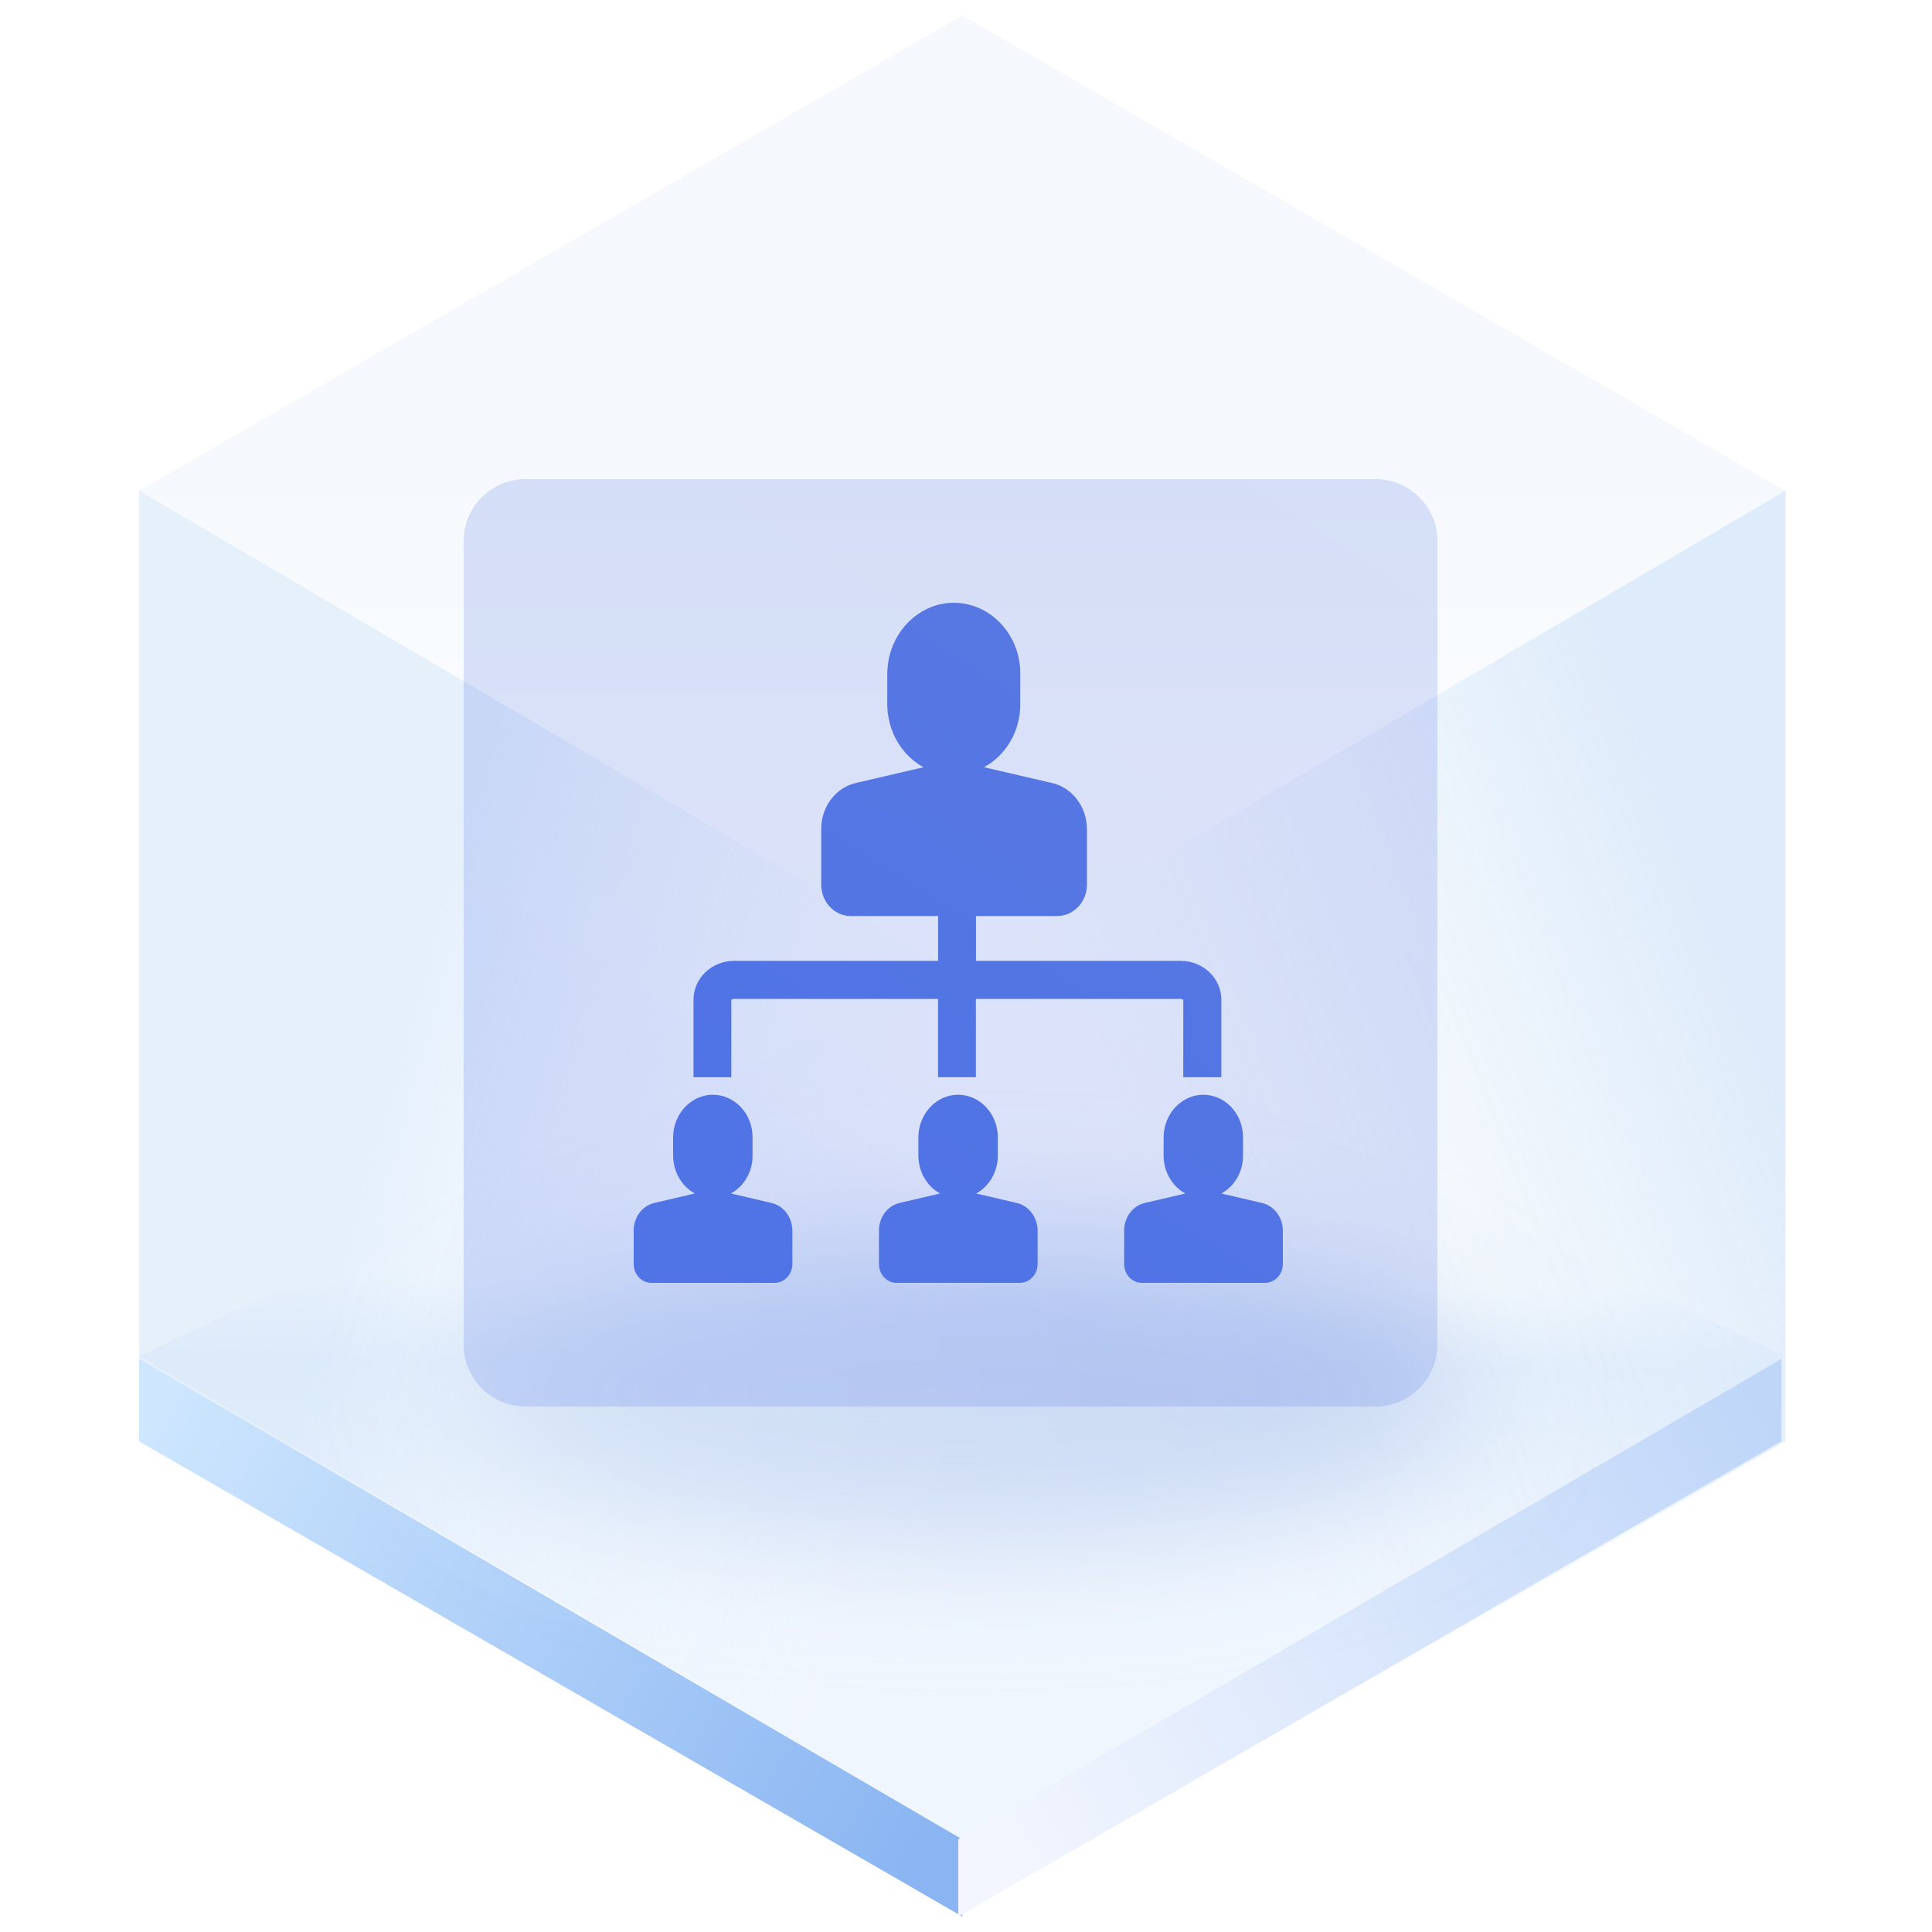
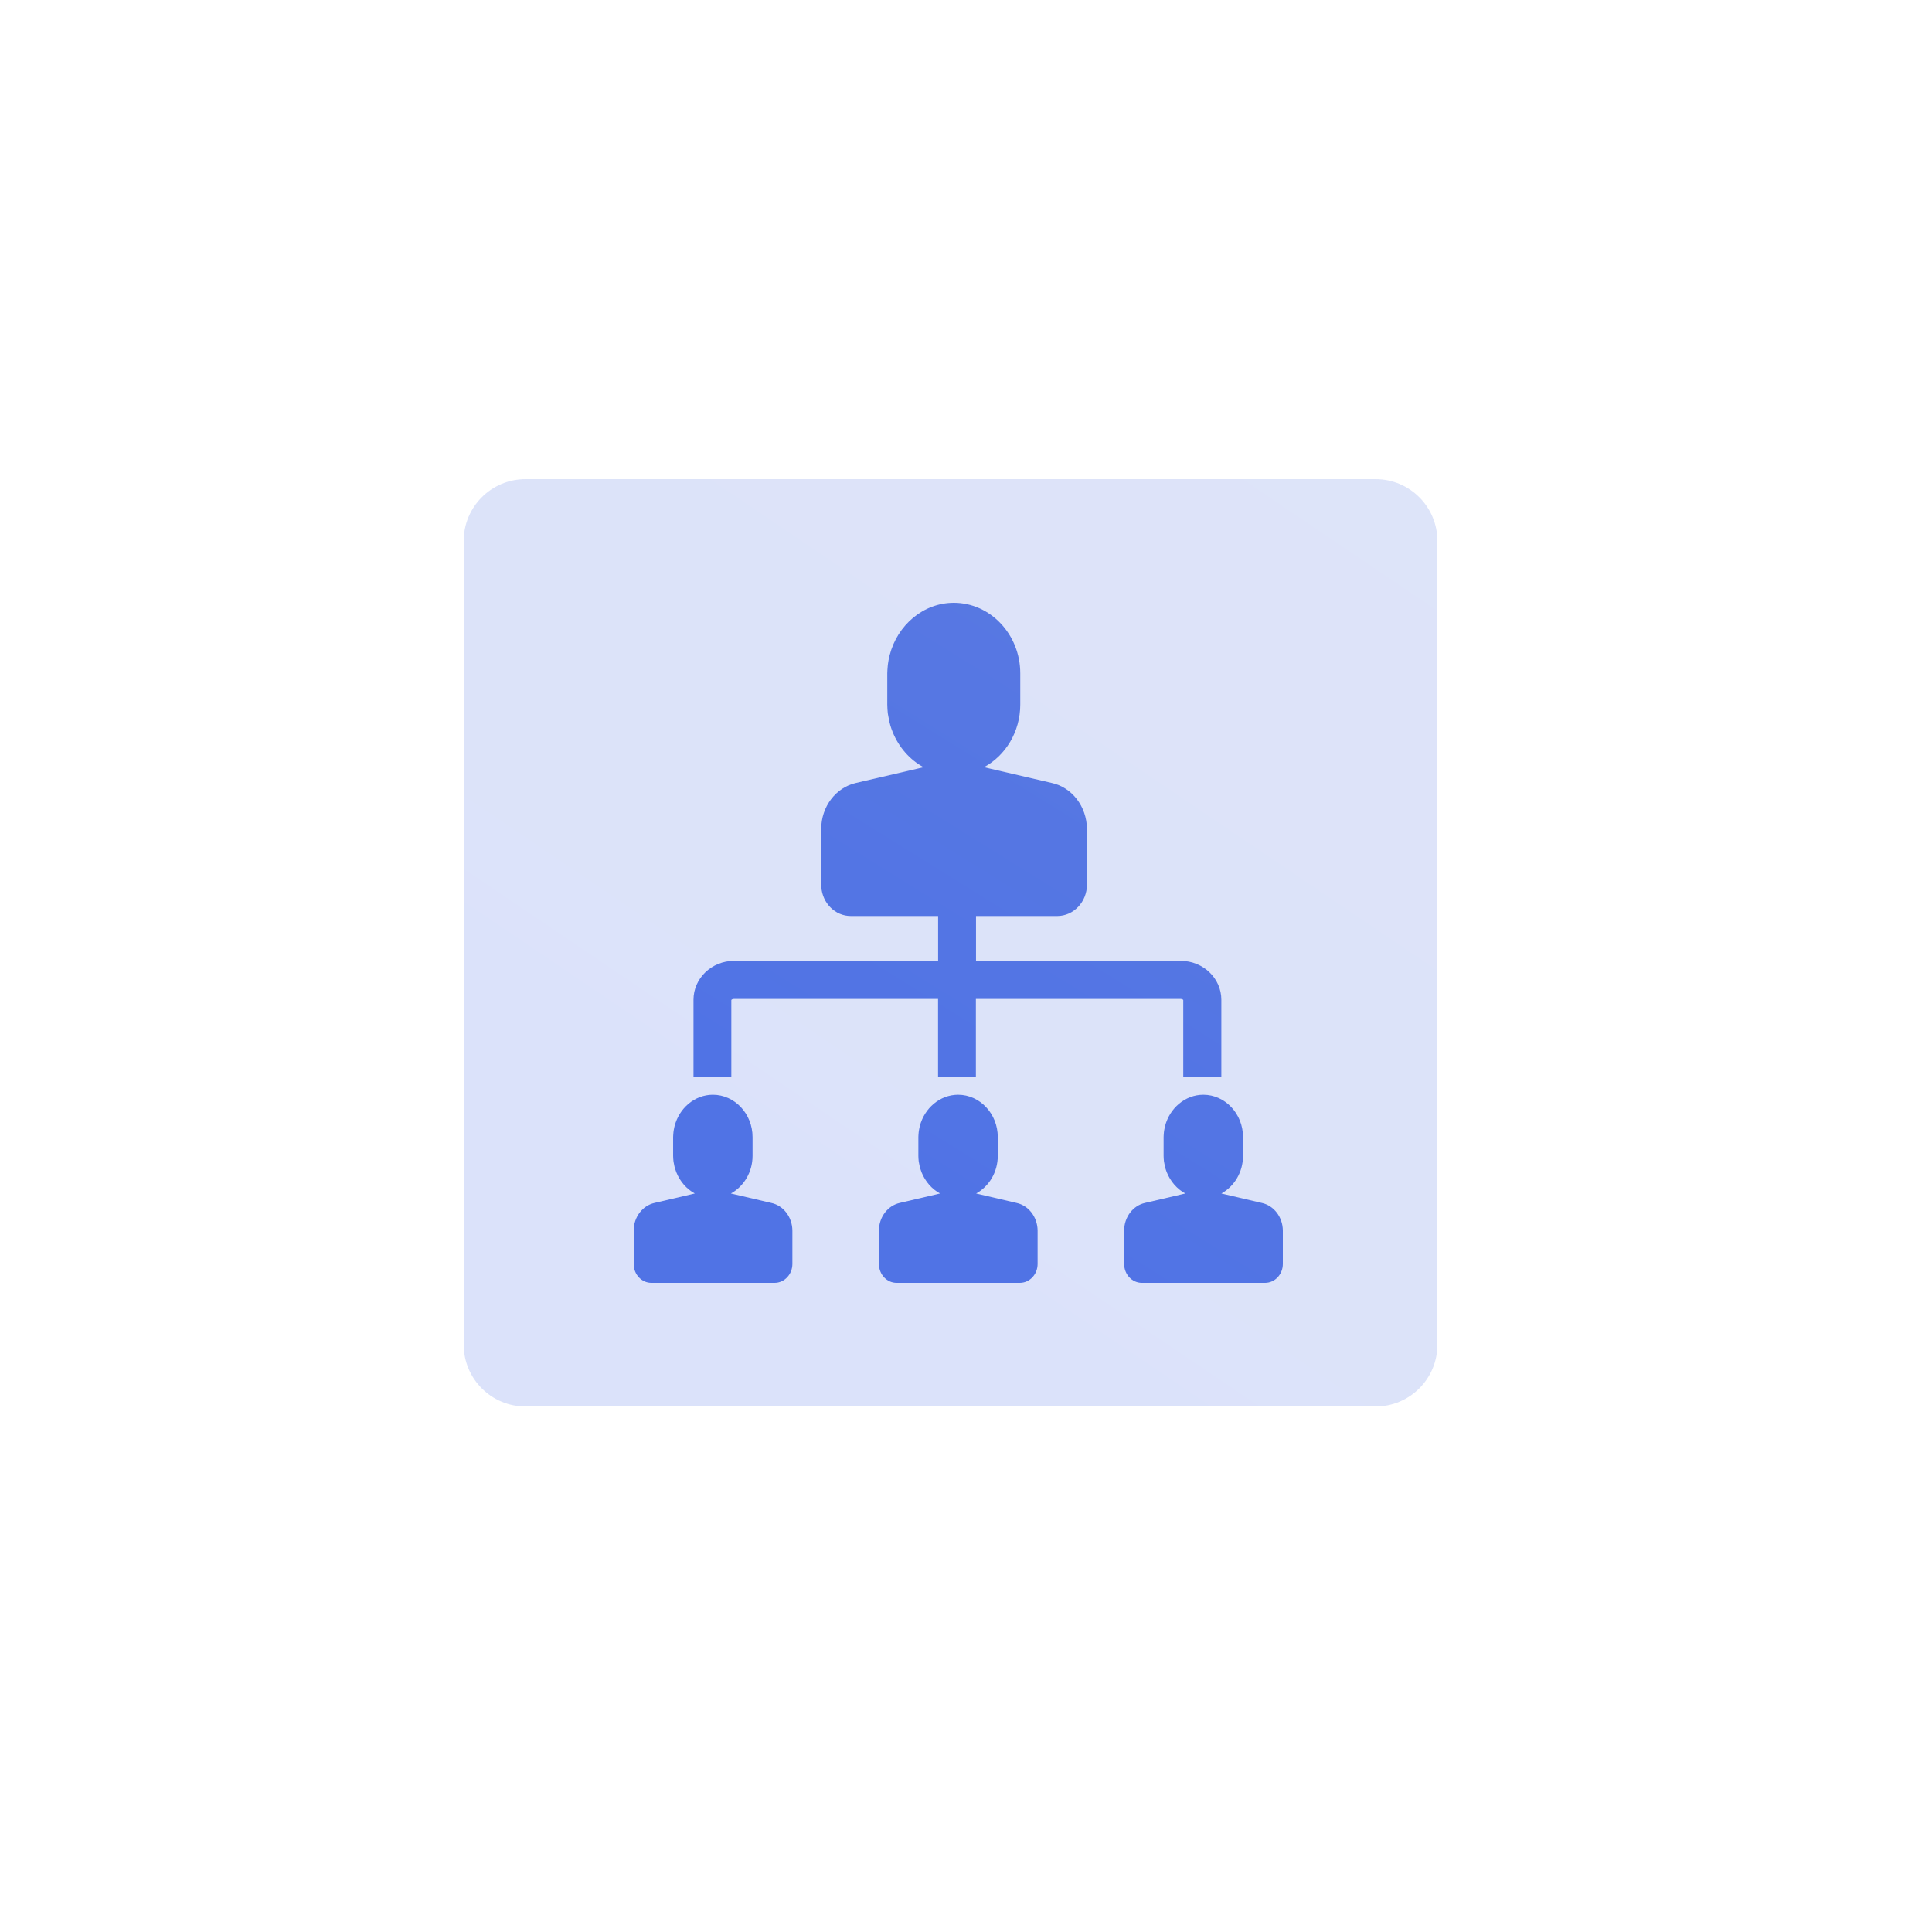
<svg xmlns="http://www.w3.org/2000/svg" width="125px" height="125px" viewBox="0 0 125 125" version="1.1">
  <defs>
-     <linearGradient x1="50%" y1="45.969%" x2="50%" y2="100%" id="linearGradient-1">
-       <stop stop-color="#ECF3FB" offset="0%" />
-       <stop stop-color="#FFFFFF" offset="100%" />
-     </linearGradient>
-     <linearGradient x1="50.396%" y1="35.933%" x2="50%" y2="64.067%" id="linearGradient-2">
-       <stop stop-color="#E3EFFD" stop-opacity="0.006" offset="0%" />
-       <stop stop-color="#E5F0FD" offset="34.06%" />
-       <stop stop-color="#F0F6FE" offset="100%" />
-     </linearGradient>
-     <linearGradient x1="33.333%" y1="34.496%" x2="96.974%" y2="65.442%" id="linearGradient-3">
-       <stop stop-color="#D5E6F9" offset="0%" />
-       <stop stop-color="#F7FBFF" stop-opacity="0" offset="100%" />
-     </linearGradient>
-     <linearGradient x1="90.991%" y1="29.431%" x2="33.333%" y2="67.747%" id="linearGradient-4">
-       <stop stop-color="#D5E6F9" offset="0%" />
-       <stop stop-color="#E7F0F9" stop-opacity="0" offset="100%" />
-     </linearGradient>
-     <linearGradient x1="-5.803%" y1="27.05%" x2="103.63%" y2="71.133%" id="linearGradient-5">
-       <stop stop-color="#CEE6FE" offset="0%" />
-       <stop stop-color="#8AB5F2" offset="100%" />
-     </linearGradient>
-     <linearGradient x1="-5.803%" y1="27.05%" x2="103.63%" y2="71.133%" id="linearGradient-6">
-       <stop stop-color="#BFD6F9" offset="0%" />
-       <stop stop-color="#F3F6FE" offset="100%" />
-     </linearGradient>
-     <linearGradient x1="89.847%" y1="61.735%" x2="0%" y2="61.735%" id="linearGradient-7">
-       <stop stop-color="#CAD9F3" offset="0%" />
-       <stop stop-color="#D5E3F7" offset="100%" />
-     </linearGradient>
-     <filter x="-18.5%" y="-60.0%" width="136.9%" height="220.0%" filterUnits="objectBoundingBox" id="filter-8">
-       <feGaussianBlur stdDeviation="4" in="SourceGraphic" />
-     </filter>
-     <linearGradient x1="44.099%" y1="83.414%" x2="128.793%" y2="-35.102%" id="linearGradient-9">
+     <linearGradient x1="44.099%" y1="83.414%" x2="128.793%" y2="-35.102%" id="linearGradient-1">
      <stop stop-color="#5073E5" offset="0%" />
      <stop stop-color="#5E7CE0" offset="100%" />
    </linearGradient>
-     <linearGradient x1="44.623%" y1="86.839%" x2="121.793%" y2="-43.825%" id="linearGradient-10">
+     <linearGradient x1="44.623%" y1="86.839%" x2="121.793%" y2="-43.825%" id="linearGradient-2">
      <stop stop-color="#5073E5" offset="0%" />
      <stop stop-color="#5E7CE0" offset="100%" />
    </linearGradient>
  </defs>
-   <g id="页面一" stroke="none" stroke-width="1" fill="none" fill-rule="evenodd">
+   <g id="组件总览" stroke="none" stroke-width="1" fill="none" fill-rule="evenodd">
    <g id="-TinyUI-Vue-组件总览2" transform="translate(-1478, -609)">
      <g id="编组-25备份-7" transform="translate(1380, 576)">
        <g id="Dept-部门" transform="translate(98, 33)">
-           <g id="编组">
-             <g transform="translate(9, 1)" id="多边形">
-               <polygon fill="url(#linearGradient-1)" opacity="0.546" points="53.261 0 106.521 30.75 53.261 62 0 30.75" />
-               <polygon fill="url(#linearGradient-2)" points="53.261 61.5 106.521 86.75 53.261 118 0 86.75" />
-               <polygon fill="url(#linearGradient-3)" opacity="0.601" points="53.261 62 53.261 123 7.39138783e-15 92.25 0 30.75" />
-               <polygon fill="url(#linearGradient-4)" opacity="0.791" points="53.261 62 106.521 30.75 106.521 92.25 53.261 123" />
-               <polygon fill="url(#linearGradient-5)" points="53.261 118.008 53.261 123 7.39138783e-15 92.25 0 86.916" />
-               <polygon fill="url(#linearGradient-6)" transform="translate(79.63028, 104.9581) scale(-1, 1) translate(-79.63028, -104.9581) " points="106.261 118.008 106.261 123 53 92.25 53 86.916" />
-             </g>
-             <ellipse id="椭圆形" fill="url(#linearGradient-7)" filter="url(#filter-8)" cx="62.5" cy="90" rx="32.5" ry="10" />
-           </g>
-           <path d="M34,31 L89,31 C91.209,31 93,32.791 93,35 L93,87 C93,89.209 91.209,91 89,91 L34,91 C31.791,91 30,89.209 30,87 L30,35 C30,32.791 31.791,31 34,31 Z" id="矩形" fill="url(#linearGradient-9)" opacity="0.204" />
-           <path d="M46.123,70.83 C47.535,70.83 48.69,72.062 48.69,73.568 L48.69,73.568 L48.69,74.785 C48.69,75.841 48.12,76.767 47.288,77.218 L47.288,77.218 L49.901,77.829 C50.692,77.999 51.256,78.75 51.267,79.609 L51.267,79.609 L51.267,81.778 C51.267,82.451 50.753,82.995 50.127,83 L50.127,83 L42.14,83 C41.513,83 41,82.456 41,81.783 L41,81.783 L41,79.614 C41,78.75 41.565,78.005 42.345,77.829 L42.345,77.829 L44.717,77.275 L44.953,77.218 C44.419,76.928 43.998,76.441 43.762,75.856 C43.726,75.768 43.695,75.68 43.669,75.592 C43.654,75.541 43.644,75.494 43.633,75.447 C43.618,75.375 43.608,75.308 43.592,75.24 C43.587,75.199 43.577,75.163 43.572,75.121 C43.562,75.007 43.551,74.893 43.551,74.78 L43.551,74.78 L43.551,73.563 C43.551,73.48 43.562,73.397 43.567,73.315 C43.567,73.268 43.577,73.227 43.582,73.18 C43.587,73.149 43.592,73.118 43.597,73.082 C43.608,73.019 43.618,72.963 43.633,72.906 C43.639,72.89 43.639,72.88 43.644,72.864 C43.941,71.699 44.942,70.83 46.123,70.83 Z M61.99,70.83 C63.401,70.83 64.556,72.062 64.556,73.568 L64.556,73.568 L64.556,74.785 C64.556,75.841 63.987,76.767 63.155,77.218 L63.155,77.218 L65.768,77.829 C66.558,77.999 67.123,78.75 67.133,79.609 L67.133,79.609 L67.133,81.778 C67.133,82.451 66.62,82.995 65.994,83 L65.994,83 L58.006,83 C57.38,83 56.867,82.456 56.867,81.783 L56.867,81.783 L56.867,79.614 C56.867,78.75 57.431,78.005 58.212,77.829 L58.212,77.829 L60.583,77.275 L60.819,77.218 C60.285,76.928 59.865,76.441 59.628,75.856 C59.592,75.768 59.562,75.68 59.536,75.592 C59.521,75.541 59.51,75.494 59.5,75.447 C59.485,75.375 59.474,75.308 59.459,75.24 C59.454,75.199 59.444,75.163 59.438,75.121 C59.428,75.007 59.418,74.893 59.418,74.78 L59.418,74.78 L59.418,73.563 C59.418,73.48 59.428,73.397 59.433,73.315 C59.433,73.268 59.444,73.227 59.449,73.18 C59.454,73.149 59.459,73.118 59.464,73.082 C59.474,73.019 59.485,72.963 59.5,72.906 C59.505,72.89 59.505,72.88 59.51,72.864 C59.808,71.699 60.809,70.83 61.99,70.83 Z M77.856,70.83 C79.268,70.83 80.423,72.062 80.423,73.568 L80.423,73.568 L80.423,74.785 C80.423,75.841 79.853,76.767 79.022,77.218 L79.022,77.218 L81.635,77.829 C82.425,77.999 82.99,78.75 83,79.609 L83,79.609 L83,81.778 C83,82.451 82.487,82.995 81.86,83 L81.86,83 L73.873,83 C73.247,83 72.733,82.456 72.733,81.783 L72.733,81.783 L72.733,79.614 C72.733,78.75 73.298,78.005 74.078,77.829 L74.078,77.829 L76.45,77.275 L76.686,77.218 C76.152,76.928 75.731,76.441 75.495,75.856 C75.459,75.768 75.428,75.68 75.403,75.592 C75.387,75.541 75.377,75.494 75.367,75.447 C75.351,75.375 75.341,75.308 75.326,75.24 C75.321,75.199 75.31,75.163 75.305,75.121 C75.295,75.007 75.285,74.893 75.285,74.78 L75.285,74.78 L75.285,73.563 C75.285,73.48 75.295,73.397 75.3,73.315 C75.3,73.268 75.31,73.227 75.315,73.18 C75.321,73.149 75.326,73.118 75.331,73.082 C75.341,73.019 75.351,72.963 75.367,72.906 C75.372,72.89 75.372,72.88 75.377,72.864 C75.675,71.699 76.676,70.83 77.856,70.83 Z M61.713,39 C64.077,39 66.011,41.052 66.011,43.56 L66.011,43.56 L66.011,45.586 C66.011,47.345 65.057,48.888 63.664,49.638 L63.664,49.638 L68.04,50.655 C69.364,50.939 70.309,52.189 70.326,53.62 L70.326,53.62 L70.326,57.232 C70.326,58.353 69.467,59.258 68.418,59.266 L68.418,59.266 L63.148,59.266 L63.148,62.168 L76.399,62.168 C77.843,62.168 79.021,63.296 79.021,64.682 L79.021,64.682 L79.021,69.697 L76.557,69.697 L76.557,64.698 C76.541,64.674 76.482,64.63 76.387,64.63 L76.387,64.63 L63.14,64.63 L63.14,69.697 L60.692,69.697 L60.692,64.63 L47.487,64.63 C47.392,64.63 47.332,64.674 47.317,64.698 L47.317,64.698 L47.317,69.697 L44.869,69.697 L44.869,64.682 C44.869,63.296 46.043,62.168 47.491,62.168 L47.491,62.168 L60.696,62.168 L60.696,59.266 L55.042,59.266 C54.041,59.266 53.212,58.442 53.139,57.392 L53.133,57.241 L53.133,53.629 C53.133,52.189 54.079,50.948 55.386,50.655 L55.386,50.655 L59.357,49.732 L59.753,49.638 C58.859,49.155 58.154,48.344 57.758,47.37 C57.698,47.224 57.646,47.077 57.604,46.931 C57.578,46.845 57.561,46.767 57.543,46.689 C57.518,46.569 57.5,46.457 57.475,46.345 L57.475,46.345 L57.44,46.146 C57.423,45.957 57.406,45.767 57.406,45.577 L57.406,45.577 L57.406,43.552 C57.406,43.414 57.423,43.276 57.432,43.138 C57.432,43.06 57.449,42.991 57.457,42.914 C57.466,42.862 57.475,42.81 57.483,42.75 C57.5,42.646 57.518,42.552 57.543,42.457 C57.552,42.431 57.552,42.414 57.561,42.388 C58.059,40.448 59.735,39 61.713,39 Z" id="形状结合" fill="url(#linearGradient-10)" />
+           <g id="编组" />
+           <path d="M34,31 L89,31 C91.209,31 93,32.791 93,35 L93,87 C93,89.209 91.209,91 89,91 L34,91 C31.791,91 30,89.209 30,87 L30,35 C30,32.791 31.791,31 34,31 Z" id="矩形" fill="url(#linearGradient-1)" opacity="0.204" />
+           <path d="M46.123,70.83 C47.535,70.83 48.69,72.062 48.69,73.568 L48.69,73.568 L48.69,74.785 C48.69,75.841 48.12,76.767 47.288,77.218 L47.288,77.218 L49.901,77.829 C50.692,77.999 51.256,78.75 51.267,79.609 L51.267,79.609 L51.267,81.778 C51.267,82.451 50.753,82.995 50.127,83 L50.127,83 L42.14,83 C41.513,83 41,82.456 41,81.783 L41,81.783 L41,79.614 C41,78.75 41.565,78.005 42.345,77.829 L42.345,77.829 L44.717,77.275 L44.953,77.218 C44.419,76.928 43.998,76.441 43.762,75.856 C43.726,75.768 43.695,75.68 43.669,75.592 C43.654,75.541 43.644,75.494 43.633,75.447 C43.618,75.375 43.608,75.308 43.592,75.24 C43.587,75.199 43.577,75.163 43.572,75.121 C43.562,75.007 43.551,74.893 43.551,74.78 L43.551,74.78 L43.551,73.563 C43.551,73.48 43.562,73.397 43.567,73.315 C43.567,73.268 43.577,73.227 43.582,73.18 C43.587,73.149 43.592,73.118 43.597,73.082 C43.608,73.019 43.618,72.963 43.633,72.906 C43.639,72.89 43.639,72.88 43.644,72.864 C43.941,71.699 44.942,70.83 46.123,70.83 Z M61.99,70.83 C63.401,70.83 64.556,72.062 64.556,73.568 L64.556,73.568 L64.556,74.785 C64.556,75.841 63.987,76.767 63.155,77.218 L63.155,77.218 L65.768,77.829 C66.558,77.999 67.123,78.75 67.133,79.609 L67.133,79.609 L67.133,81.778 C67.133,82.451 66.62,82.995 65.994,83 L65.994,83 L58.006,83 C57.38,83 56.867,82.456 56.867,81.783 L56.867,81.783 L56.867,79.614 C56.867,78.75 57.431,78.005 58.212,77.829 L58.212,77.829 L60.583,77.275 L60.819,77.218 C60.285,76.928 59.865,76.441 59.628,75.856 C59.592,75.768 59.562,75.68 59.536,75.592 C59.521,75.541 59.51,75.494 59.5,75.447 C59.485,75.375 59.474,75.308 59.459,75.24 C59.454,75.199 59.444,75.163 59.438,75.121 C59.428,75.007 59.418,74.893 59.418,74.78 L59.418,74.78 L59.418,73.563 C59.418,73.48 59.428,73.397 59.433,73.315 C59.433,73.268 59.444,73.227 59.449,73.18 C59.454,73.149 59.459,73.118 59.464,73.082 C59.474,73.019 59.485,72.963 59.5,72.906 C59.505,72.89 59.505,72.88 59.51,72.864 C59.808,71.699 60.809,70.83 61.99,70.83 Z M77.856,70.83 C79.268,70.83 80.423,72.062 80.423,73.568 L80.423,73.568 L80.423,74.785 C80.423,75.841 79.853,76.767 79.022,77.218 L79.022,77.218 L81.635,77.829 C82.425,77.999 82.99,78.75 83,79.609 L83,79.609 L83,81.778 C83,82.451 82.487,82.995 81.86,83 L81.86,83 L73.873,83 C73.247,83 72.733,82.456 72.733,81.783 L72.733,81.783 L72.733,79.614 C72.733,78.75 73.298,78.005 74.078,77.829 L74.078,77.829 L76.45,77.275 L76.686,77.218 C76.152,76.928 75.731,76.441 75.495,75.856 C75.459,75.768 75.428,75.68 75.403,75.592 C75.387,75.541 75.377,75.494 75.367,75.447 C75.351,75.375 75.341,75.308 75.326,75.24 C75.321,75.199 75.31,75.163 75.305,75.121 C75.295,75.007 75.285,74.893 75.285,74.78 L75.285,74.78 L75.285,73.563 C75.285,73.48 75.295,73.397 75.3,73.315 C75.3,73.268 75.31,73.227 75.315,73.18 C75.321,73.149 75.326,73.118 75.331,73.082 C75.341,73.019 75.351,72.963 75.367,72.906 C75.372,72.89 75.372,72.88 75.377,72.864 C75.675,71.699 76.676,70.83 77.856,70.83 Z M61.713,39 C64.077,39 66.011,41.052 66.011,43.56 L66.011,43.56 L66.011,45.586 C66.011,47.345 65.057,48.888 63.664,49.638 L63.664,49.638 L68.04,50.655 C69.364,50.939 70.309,52.189 70.326,53.62 L70.326,53.62 L70.326,57.232 C70.326,58.353 69.467,59.258 68.418,59.266 L68.418,59.266 L63.148,59.266 L63.148,62.168 L76.399,62.168 C77.843,62.168 79.021,63.296 79.021,64.682 L79.021,64.682 L79.021,69.697 L76.557,69.697 L76.557,64.698 C76.541,64.674 76.482,64.63 76.387,64.63 L76.387,64.63 L63.14,64.63 L63.14,69.697 L60.692,69.697 L60.692,64.63 L47.487,64.63 C47.392,64.63 47.332,64.674 47.317,64.698 L47.317,64.698 L47.317,69.697 L44.869,69.697 L44.869,64.682 C44.869,63.296 46.043,62.168 47.491,62.168 L47.491,62.168 L60.696,62.168 L60.696,59.266 L55.042,59.266 C54.041,59.266 53.212,58.442 53.139,57.392 L53.133,57.241 L53.133,53.629 C53.133,52.189 54.079,50.948 55.386,50.655 L55.386,50.655 L59.357,49.732 L59.753,49.638 C58.859,49.155 58.154,48.344 57.758,47.37 C57.698,47.224 57.646,47.077 57.604,46.931 C57.578,46.845 57.561,46.767 57.543,46.689 C57.518,46.569 57.5,46.457 57.475,46.345 L57.475,46.345 L57.44,46.146 C57.423,45.957 57.406,45.767 57.406,45.577 L57.406,45.577 L57.406,43.552 C57.406,43.414 57.423,43.276 57.432,43.138 C57.432,43.06 57.449,42.991 57.457,42.914 C57.466,42.862 57.475,42.81 57.483,42.75 C57.5,42.646 57.518,42.552 57.543,42.457 C57.552,42.431 57.552,42.414 57.561,42.388 C58.059,40.448 59.735,39 61.713,39 Z" id="形状结合" fill="url(#linearGradient-2)" />
        </g>
      </g>
    </g>
  </g>
</svg>
